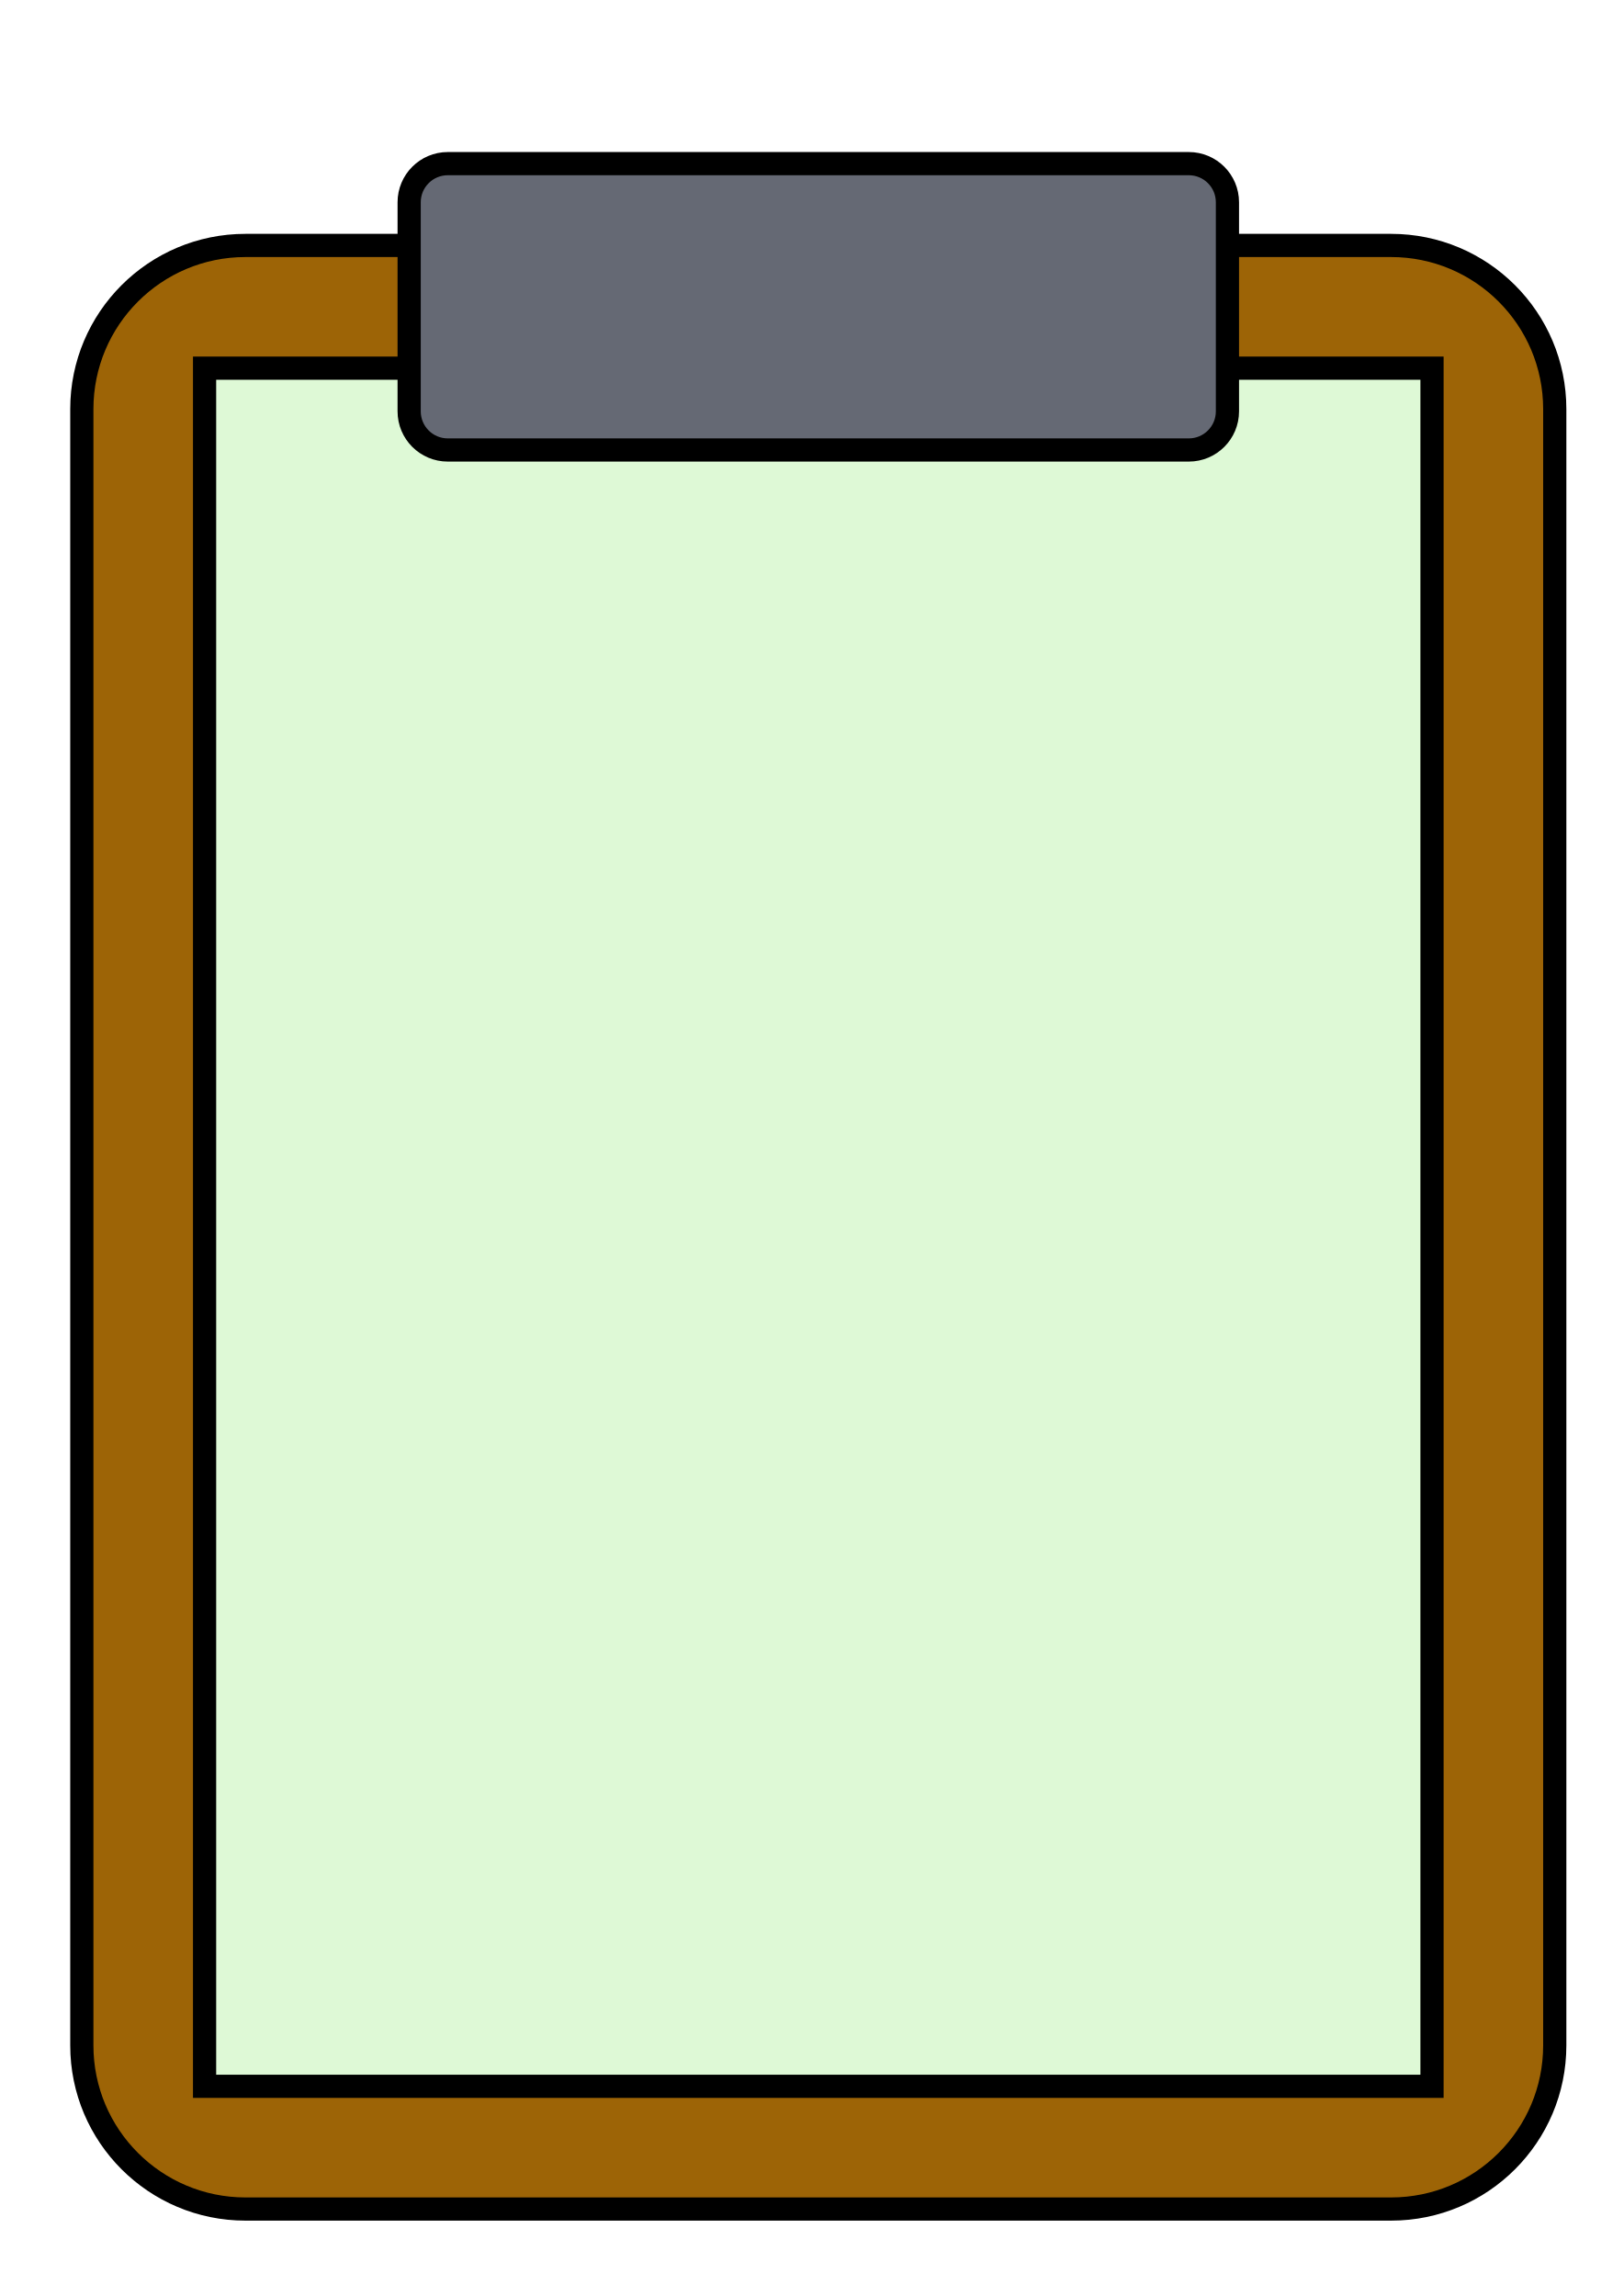
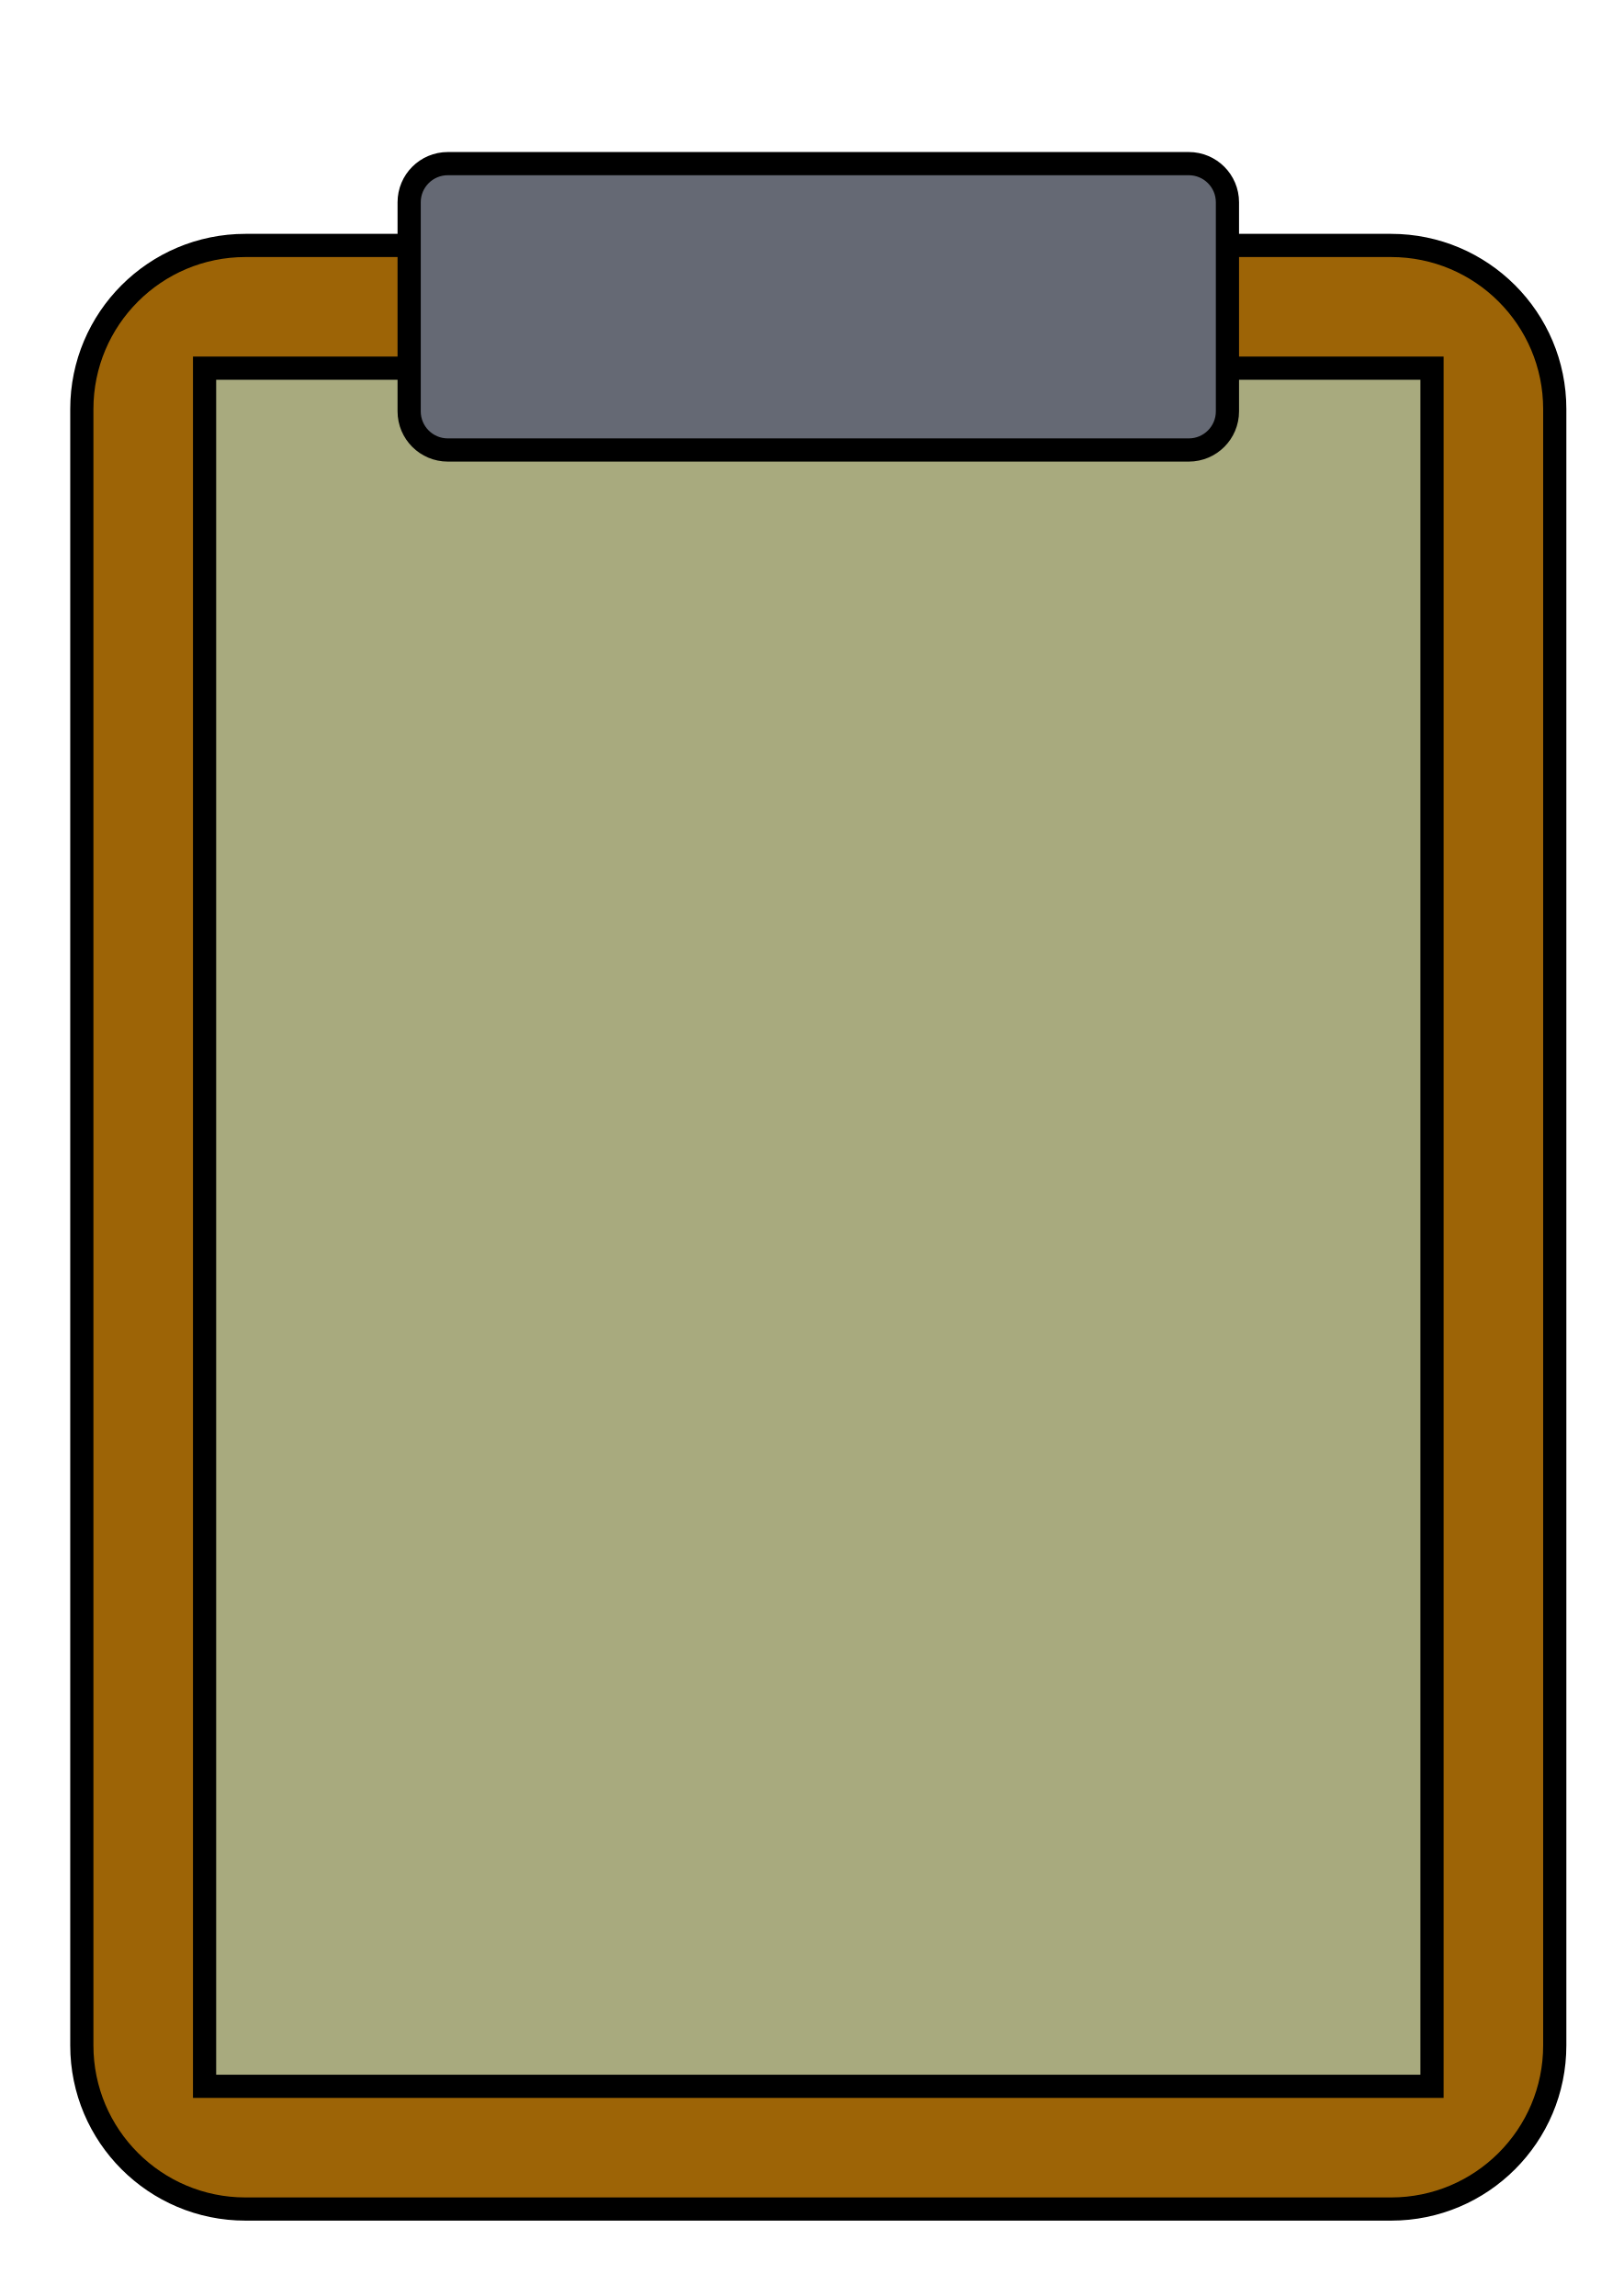
<svg xmlns="http://www.w3.org/2000/svg" width="210mm" height="297mm" viewBox="0 0 210 297" version="1.1" id="svg96758">
  <defs id="defs96755" />
  <g id="layer1">
    <rect style="fill:#9d6406;fill-rule:evenodd;stroke:#000000;stroke-width:3;stroke-linecap:square;fill-opacity:1" id="rect96788" width="190.5" height="254" x="10.583" y="31.75" rx="21.167" ry="21.167" />
-     <rect style="fill:#def9d6;fill-opacity:1;fill-rule:evenodd;stroke:#000000;stroke-width:3;stroke-linecap:square" id="rect98255" width="158.75" height="222.25" x="26.458" y="47.625" />
+     <rect style="fill:#a8aa7e;fill-opacity:1;fill-rule:evenodd;stroke:#000000;stroke-width:3;stroke-linecap:square" id="rect98255" width="158.75" height="222.25" x="26.458" y="47.625" />
    <rect style="fill:#656974;fill-opacity:1;fill-rule:evenodd;stroke:#000000;stroke-width:3;stroke-linecap:square" id="rect99156" width="105.833" height="37.042" x="52.917" y="21.167" rx="5" ry="5" />
  </g>
</svg>
